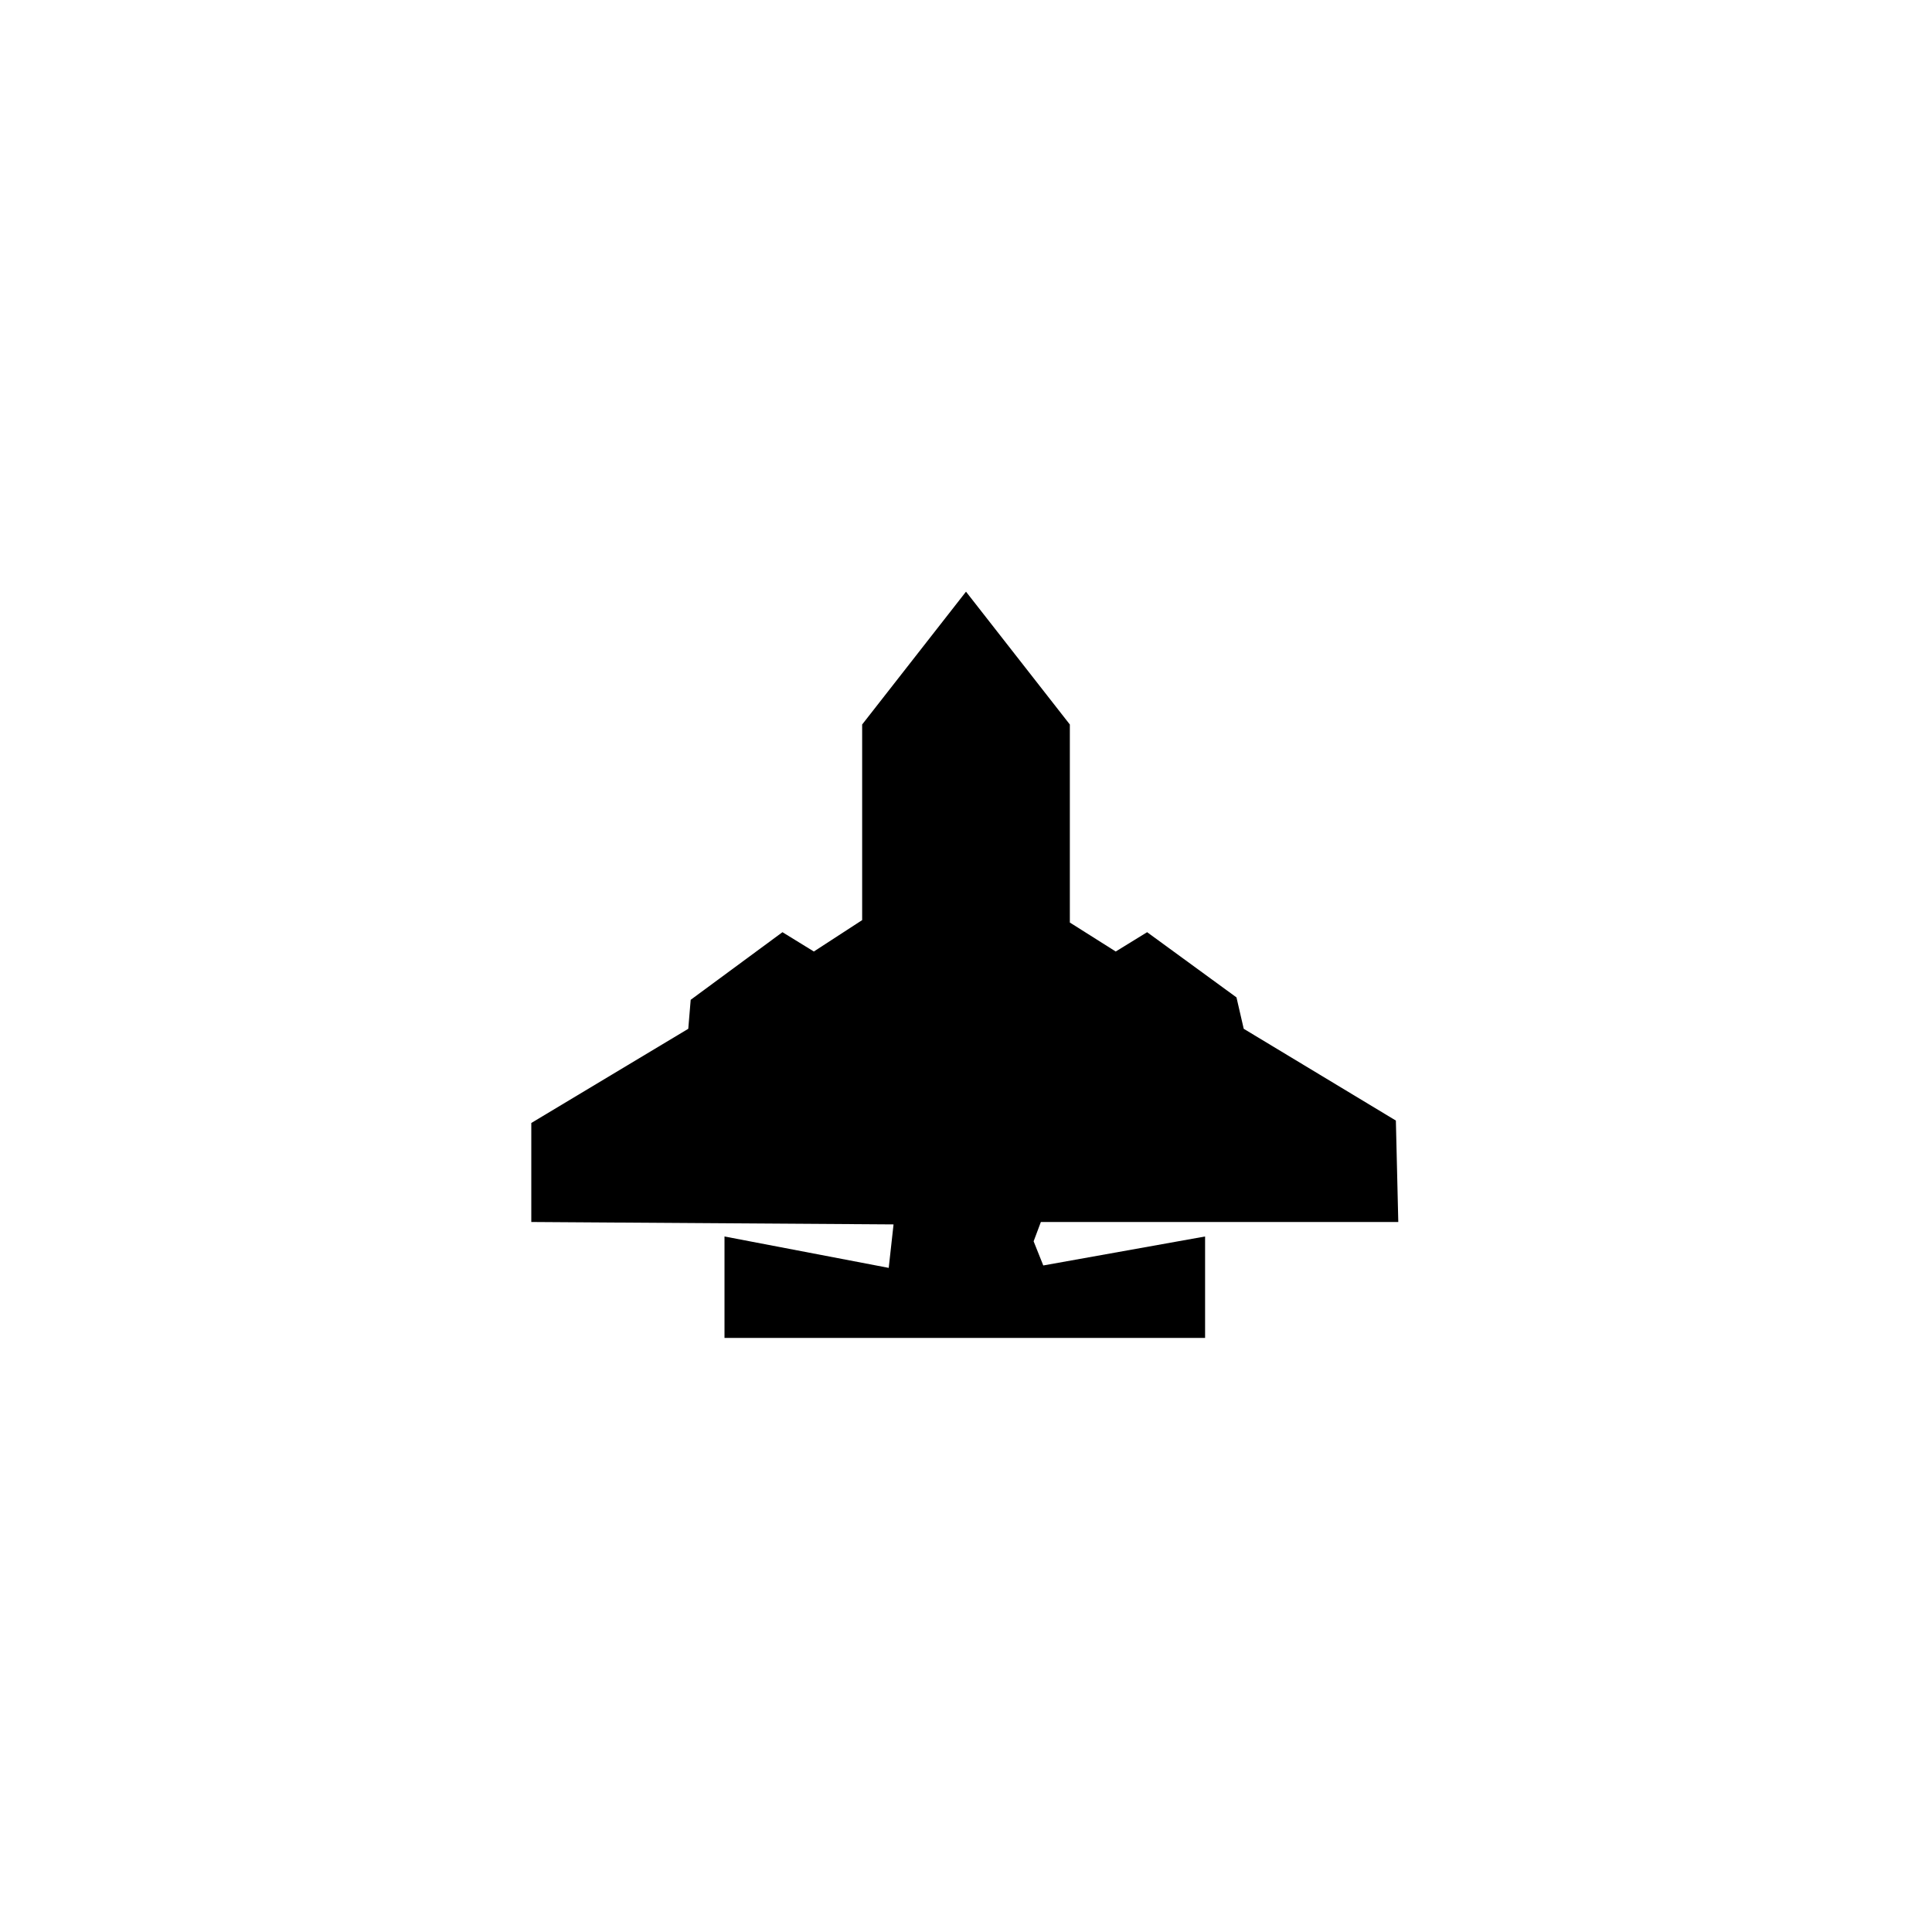
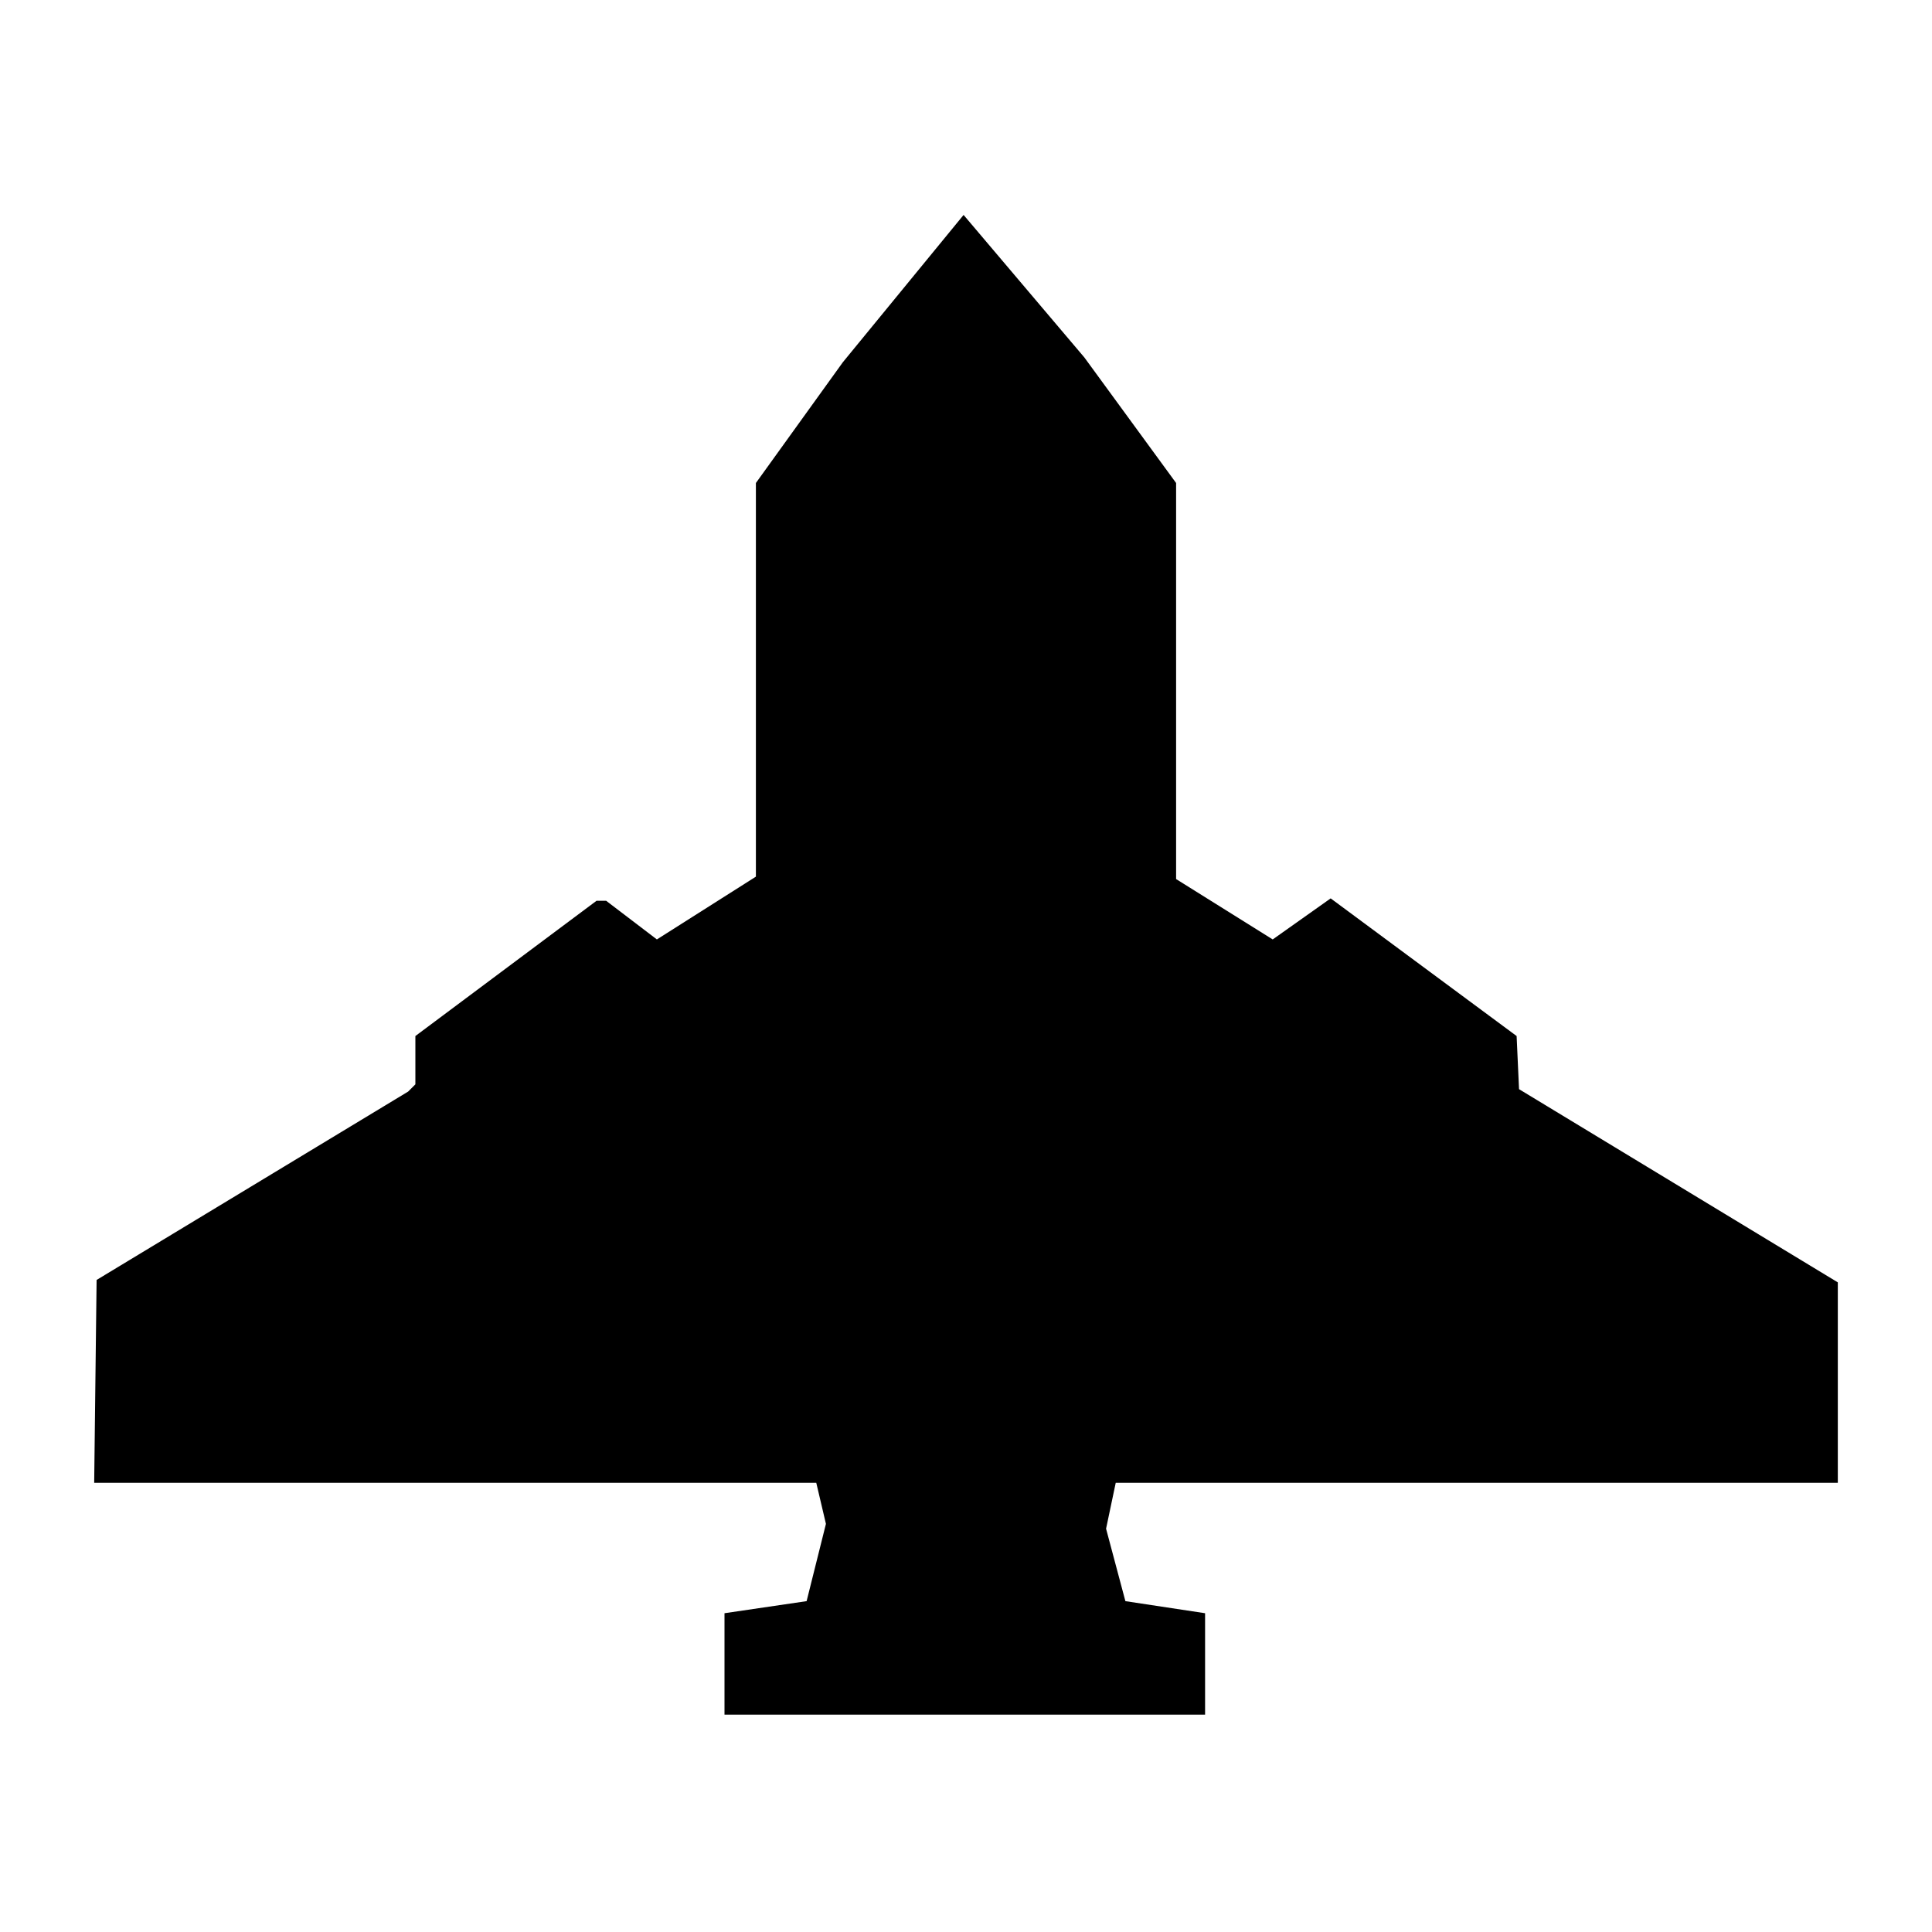
<svg xmlns="http://www.w3.org/2000/svg" viewBox="0 0 24 24">
-   <path d="M 12.00 7.35  L13.29 9.00  L13.29 11.46  L13.86 11.82  L14.25 11.58  L15.36 12.39  L15.45 12.78  L17.34 13.92  L17.37 15.18  L12.93 15.18  L12.84 15.42  L12.96 15.72  L14.97 15.36  L14.97 16.62  L9.00 16.62  L9.00 15.36  L11.04 15.75  L11.10 15.21  L6.60 15.18  L6.60 13.95  L8.55 12.78  L8.58 12.42  L9.72 11.58  L10.11 11.82  L10.71 11.43  L10.71 9.00 Z" />
+   <path d="M 11.97 2.67  L13.47 4.44  L14.61 6.00  L14.61 10.92  L15.81 11.67  L16.53 11.16  L18.84 12.87  L18.87 13.53  L22.83 15.93  L22.83 18.42  L13.86 18.42  L13.74 18.99  L13.98 19.89  L14.97 20.04  L14.97 21.30  L9.00 21.30  L9.00 20.04  L10.02 19.89  L10.26 18.93  L10.14 18.42  L1.17 18.42  L1.20 15.90  L5.07 13.56  L5.16 13.47  L5.16 12.87  L7.41 11.19  L7.53 11.19  L8.16 11.67  L9.39 10.89  L9.39 6.00  L10.47 4.50 Z" />
</svg>
